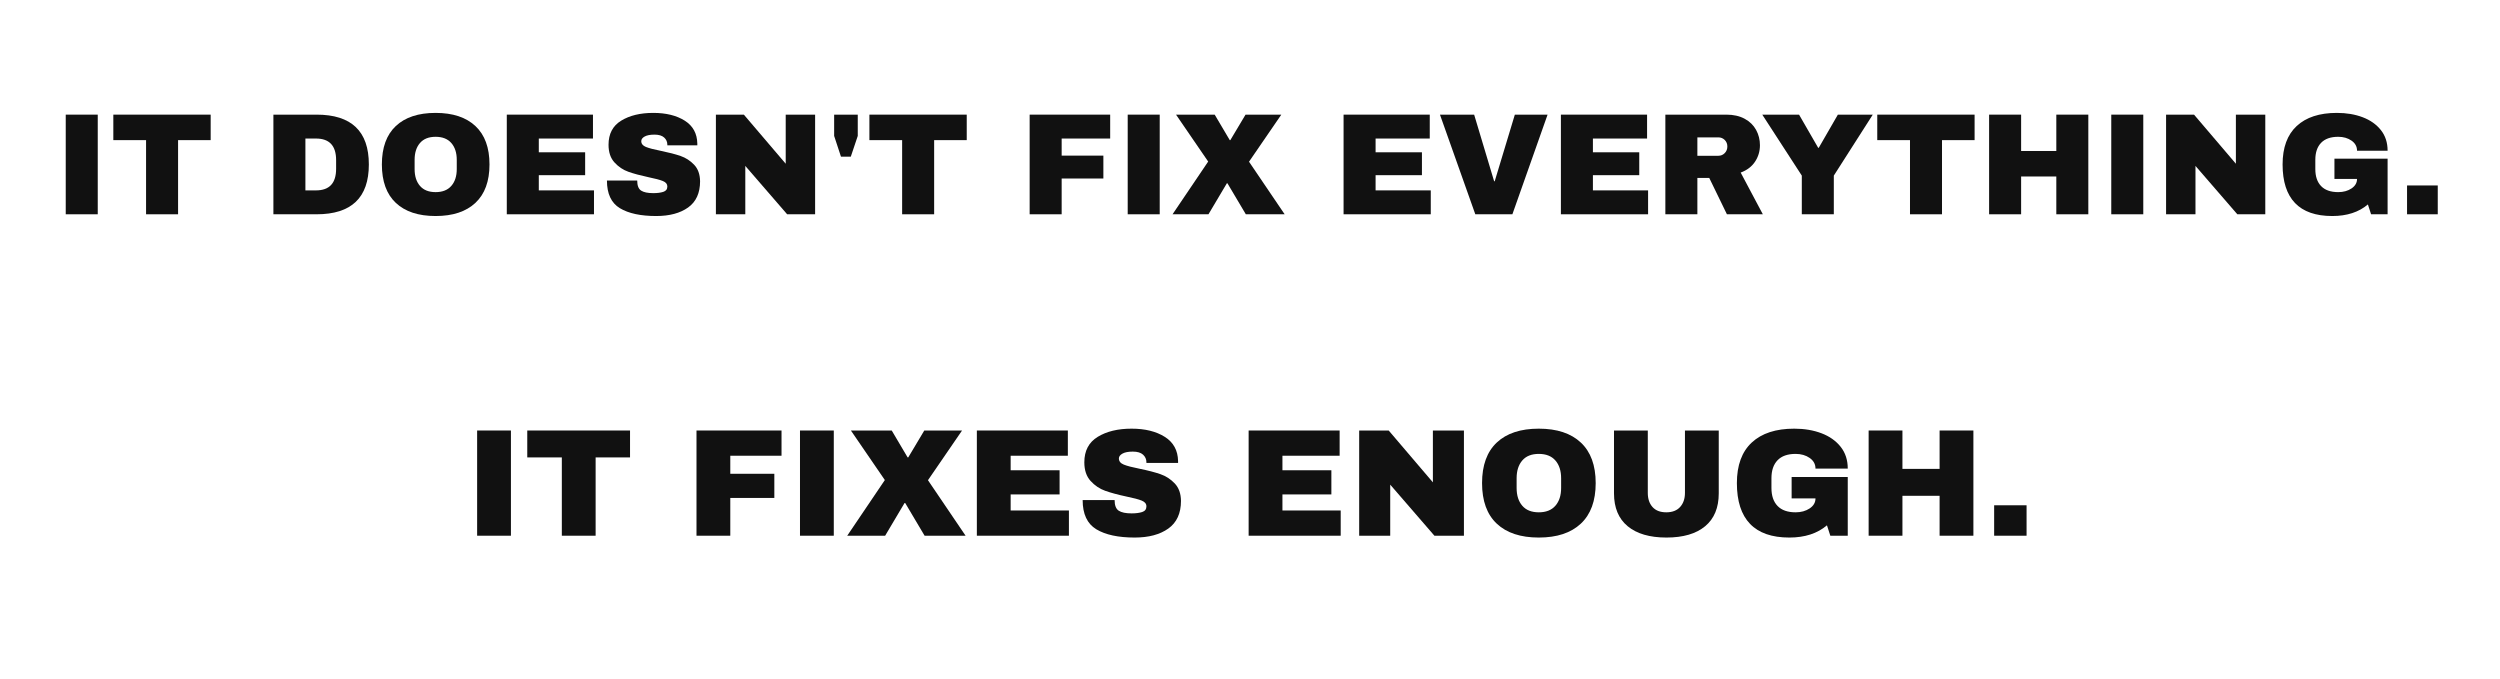
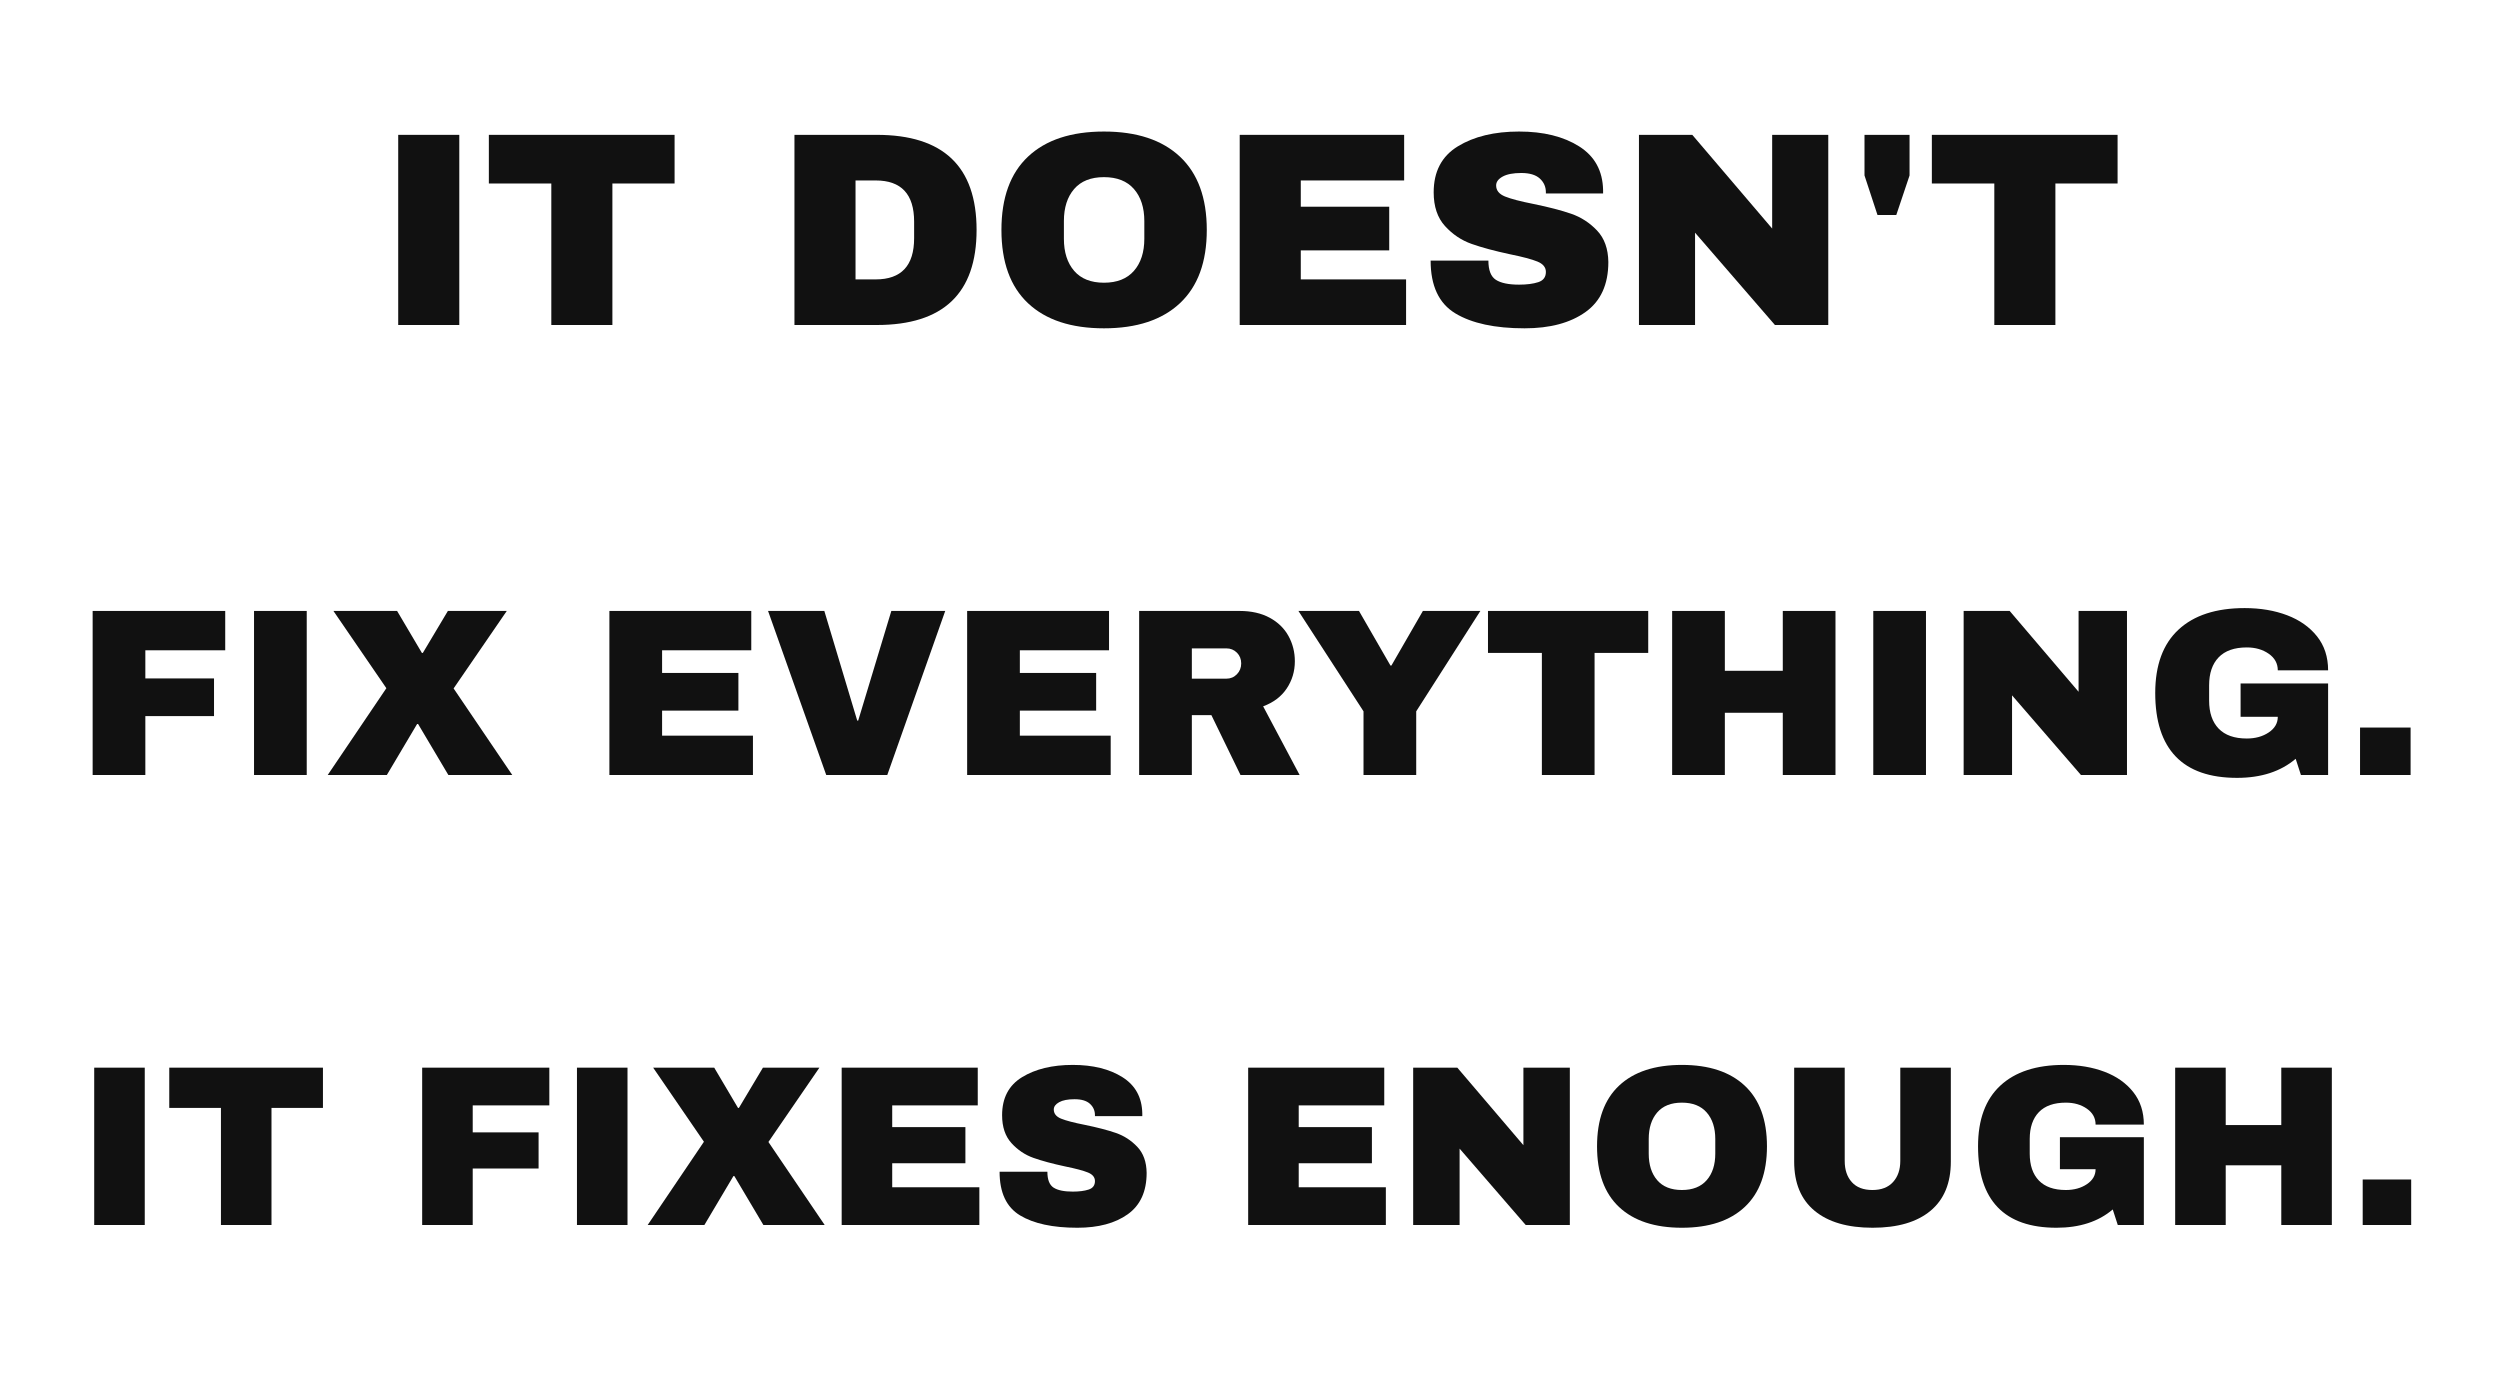
- <svg xmlns="http://www.w3.org/2000/svg" viewBox="0 0 1400 380" width="1400" height="380">
+ <svg xmlns="http://www.w3.org/2000/svg" viewBox="0 0 1000 560" width="1000" height="560">
  <g fill="#111111" stroke="none">
-     <g transform="translate(30.0 120)">
-       <path transform="translate(0.0 0) scale(0.08111 -0.08111)" d="M84 0L84 688L305 688L305 0Z" />
-       <path transform="translate(31.6 0) scale(0.08111 -0.08111)" d="M470 512L470 0L249 0L249 512L23 512L23 688L695 688L695 512Z" />
-       <path transform="translate(117.1 0) scale(0.08111 -0.08111)" d="M372 688Q733 688 733 344Q733 0 372 0L74 0L74 688L372 688ZM295 165L368 165Q507 165 507 314L507 374Q507 523 368 523L295 523Z" />
-       <path transform="translate(180.2 0) scale(0.08111 -0.08111)" d="M416 700Q594 700 691 609Q788 518 788 344Q788 170 691 79Q594 -12 416 -12Q238 -12 141.5 78.5Q45 169 45 344Q45 519 141.5 609.5Q238 700 416 700ZM416 535Q345 535 308 492Q271 449 271 376L271 312Q271 239 308 196Q345 153 416 153Q487 153 524.5 196Q562 239 562 312L562 376Q562 449 524.5 492Q487 535 416 535Z" />
-       <path transform="translate(247.8 0) scale(0.08111 -0.08111)" d="M74 688L669 688L669 523L295 523L295 428L615 428L615 270L295 270L295 165L676 165L676 0L74 0Z" />
-       <path transform="translate(306.4 0) scale(0.08111 -0.08111)" d="M363 700Q495 700 580 646.5Q665 593 667 488L667 476L460 476L460 480Q460 510 438 530Q416 550 371 550Q327 550 303.5 537Q280 524 280 505Q280 478 312 465Q344 452 415 438Q498 421 551.5 402.5Q605 384 645 342Q685 300 686 228Q686 106 603.5 47Q521 -12 383 -12Q222 -12 132.5 42Q43 96 43 233L252 233Q252 181 279 163.5Q306 146 363 146Q405 146 432.5 155Q460 164 460 192Q460 217 429.5 229.5Q399 242 330 256Q246 274 191 293.5Q136 313 95 358Q54 403 54 480Q54 593 141.5 646.5Q229 700 363 700Z" />
-       <path transform="translate(364.9 0) scale(0.08111 -0.08111)" d="M566 0L277 334L277 0L74 0L74 688L267 688L556 349L556 688L759 688L759 0Z" />
-       <path transform="translate(432.5 0) scale(0.08111 -0.08111)" d="M172 398L104 398L57 541L57 688L220 688L220 541Z" />
-       <path transform="translate(455.0 0) scale(0.08111 -0.08111)" d="M470 512L470 0L249 0L249 512L23 512L23 688L695 688L695 512Z" />
-       <path transform="translate(540.6 0) scale(0.08111 -0.08111)" d="M74 688L630 688L630 523L295 523L295 405L583 405L583 247L295 247L295 0L74 0Z" />
-       <path transform="translate(594.7 0) scale(0.08111 -0.08111)" d="M84 0L84 688L305 688L305 0Z" />
-       <path transform="translate(626.3 0) scale(0.08111 -0.08111)" d="M778 0L510 0L383 214L379 214L252 0L4 0L250 364L28 688L295 688L399 512L403 512L508 688L755 688L532 363Z" />
-       <path transform="translate(716.4 0) scale(0.08111 -0.08111)" d="M74 688L669 688L669 523L295 523L295 428L615 428L615 270L295 270L295 165L676 165L676 0L74 0Z" />
-       <path transform="translate(775.0 0) scale(0.08111 -0.08111)" d="M261 0L17 688L253 688L391 228L395 228L534 688L760 688L517 0Z" />
-       <path transform="translate(838.1 0) scale(0.08111 -0.08111)" d="M74 688L669 688L669 523L295 523L295 428L615 428L615 270L295 270L295 165L676 165L676 0L74 0Z" />
-       <path transform="translate(896.6 0) scale(0.08111 -0.08111)" d="M727 477Q727 414 693 363Q659 312 594 288L747 0L499 0L377 251L295 251L295 0L74 0L74 688L495 688Q569 688 621.5 659.5Q674 631 700.5 582.5Q727 534 727 477ZM502 468Q502 495 484 513Q466 531 440 531L295 531L295 404L440 404Q466 404 484 422.5Q502 441 502 468Z" />
-       <path transform="translate(956.3 0) scale(0.08111 -0.08111)" d="M501 0L280 0L280 267L7 688L261 688L393 459L397 459L529 688L770 688L501 267Z" />
-       <path transform="translate(1019.4 0) scale(0.08111 -0.08111)" d="M470 512L470 0L249 0L249 512L23 512L23 688L695 688L695 512Z" />
-       <path transform="translate(1077.9 0) scale(0.08111 -0.08111)" d="M538 0L538 261L295 261L295 0L74 0L74 688L295 688L295 437L538 437L538 688L759 688L759 0Z" />
-       <path transform="translate(1145.5 0) scale(0.08111 -0.08111)" d="M84 0L84 688L305 688L305 0Z" />
-       <path transform="translate(1177.0 0) scale(0.08111 -0.08111)" d="M566 0L277 334L277 0L74 0L74 688L267 688L556 349L556 688L759 688L759 0Z" />
-       <path transform="translate(1244.6 0) scale(0.08111 -0.08111)" d="M420 700Q519 700 598 670Q677 640 723.5 581.5Q770 523 770 439L559 439Q559 482 521 508.5Q483 535 429 535Q351 535 311 493.5Q271 452 271 376L271 312Q271 236 311 194.5Q351 153 429 153Q483 153 521 178.5Q559 204 559 244L403 244L403 384L770 384L770 0L656 0L634 68Q540 -12 388 -12Q217 -12 131 77.5Q45 167 45 344Q45 519 142.5 609.5Q240 700 420 700Z" />
-       <path transform="translate(1313.0 0) scale(0.08111 -0.08111)" d="M61 0L61 199L273 199L273 0Z" />
+     <g transform="translate(150.0 130)">
+       <path transform="translate(0.0 0) scale(0.11055 -0.11055)" d="M84 0L84 688L305 688L305 0Z" />
+       <path transform="translate(43.0 0) scale(0.11055 -0.11055)" d="M470 512L470 0L249 0L249 512L23 512L23 688L695 688L695 512Z" />
+       <path transform="translate(159.6 0) scale(0.11055 -0.11055)" d="M372 688Q733 688 733 344Q733 0 372 0L74 0L74 688L372 688ZM295 165L368 165Q507 165 507 314L507 374Q507 523 368 523L295 523Z" />
+       <path transform="translate(245.6 0) scale(0.11055 -0.11055)" d="M416 700Q594 700 691 609Q788 518 788 344Q788 170 691 79Q594 -12 416 -12Q238 -12 141.5 78.5Q45 169 45 344Q45 519 141.5 609.5Q238 700 416 700ZM416 535Q345 535 308 492Q271 449 271 376L271 312Q271 239 308 196Q345 153 416 153Q487 153 524.5 196Q562 239 562 312L562 376Q562 449 524.5 492Q487 535 416 535Z" />
+       <path transform="translate(337.7 0) scale(0.11055 -0.11055)" d="M74 688L669 688L669 523L295 523L295 428L615 428L615 270L295 270L295 165L676 165L676 0L74 0Z" />
+       <path transform="translate(417.5 0) scale(0.11055 -0.11055)" d="M363 700Q495 700 580 646.5Q665 593 667 488L667 476L460 476L460 480Q460 510 438 530Q416 550 371 550Q327 550 303.5 537Q280 524 280 505Q280 478 312 465Q344 452 415 438Q498 421 551.5 402.5Q605 384 645 342Q685 300 686 228Q686 106 603.5 47Q521 -12 383 -12Q222 -12 132.5 42Q43 96 43 233L252 233Q252 181 279 163.5Q306 146 363 146Q405 146 432.5 155Q460 164 460 192Q460 217 429.5 229.5Q399 242 330 256Q246 274 191 293.5Q136 313 95 358Q54 403 54 480Q54 593 141.5 646.5Q229 700 363 700Z" />
+       <path transform="translate(497.4 0) scale(0.11055 -0.11055)" d="M566 0L277 334L277 0L74 0L74 688L267 688L556 349L556 688L759 688L759 0Z" />
+       <path transform="translate(589.5 0) scale(0.11055 -0.11055)" d="M172 398L104 398L57 541L57 688L220 688L220 541Z" />
+       <path transform="translate(620.2 0) scale(0.11055 -0.11055)" d="M470 512L470 0L249 0L249 512L23 512L23 688L695 688L695 512Z" />
    </g>
-     <g transform="translate(260.0 300)">
-       <path transform="translate(0.0 0) scale(0.08564 -0.08564)" d="M84 0L84 688L305 688L305 0Z" />
-       <path transform="translate(33.3 0) scale(0.08564 -0.08564)" d="M470 512L470 0L249 0L249 512L23 512L23 688L695 688L695 512Z" />
-       <path transform="translate(123.7 0) scale(0.08564 -0.08564)" d="M74 688L630 688L630 523L295 523L295 405L583 405L583 247L295 247L295 0L74 0Z" />
-       <path transform="translate(180.8 0) scale(0.08564 -0.08564)" d="M84 0L84 688L305 688L305 0Z" />
-       <path transform="translate(214.1 0) scale(0.08564 -0.08564)" d="M778 0L510 0L383 214L379 214L252 0L4 0L250 364L28 688L295 688L399 512L403 512L508 688L755 688L532 363Z" />
-       <path transform="translate(280.7 0) scale(0.08564 -0.08564)" d="M74 688L669 688L669 523L295 523L295 428L615 428L615 270L295 270L295 165L676 165L676 0L74 0Z" />
-       <path transform="translate(342.6 0) scale(0.08564 -0.08564)" d="M363 700Q495 700 580 646.5Q665 593 667 488L667 476L460 476L460 480Q460 510 438 530Q416 550 371 550Q327 550 303.5 537Q280 524 280 505Q280 478 312 465Q344 452 415 438Q498 421 551.5 402.5Q605 384 645 342Q685 300 686 228Q686 106 603.5 47Q521 -12 383 -12Q222 -12 132.5 42Q43 96 43 233L252 233Q252 181 279 163.5Q306 146 363 146Q405 146 432.5 155Q460 164 460 192Q460 217 429.5 229.5Q399 242 330 256Q246 274 191 293.5Q136 313 95 358Q54 403 54 480Q54 593 141.5 646.5Q229 700 363 700Z" />
-       <path transform="translate(432.9 0) scale(0.08564 -0.08564)" d="M74 688L669 688L669 523L295 523L295 428L615 428L615 270L295 270L295 165L676 165L676 0L74 0Z" />
-       <path transform="translate(494.8 0) scale(0.08564 -0.08564)" d="M566 0L277 334L277 0L74 0L74 688L267 688L556 349L556 688L759 688L759 0Z" />
-       <path transform="translate(566.1 0) scale(0.08564 -0.08564)" d="M416 700Q594 700 691 609Q788 518 788 344Q788 170 691 79Q594 -12 416 -12Q238 -12 141.5 78.5Q45 169 45 344Q45 519 141.5 609.5Q238 700 416 700ZM416 535Q345 535 308 492Q271 449 271 376L271 312Q271 239 308 196Q345 153 416 153Q487 153 524.5 196Q562 239 562 312L562 376Q562 449 524.5 492Q487 535 416 535Z" />
-       <path transform="translate(637.5 0) scale(0.08564 -0.08564)" d="M759 277Q759 136 670 62Q581 -12 417 -12Q253 -12 163.5 62Q74 136 74 277L74 688L295 688L295 280Q295 222 326 187.5Q357 153 416 153Q475 153 506.5 188Q538 223 538 280L538 688L759 688L759 277Z" />
-       <path transform="translate(708.8 0) scale(0.08564 -0.08564)" d="M420 700Q519 700 598 670Q677 640 723.5 581.5Q770 523 770 439L559 439Q559 482 521 508.5Q483 535 429 535Q351 535 311 493.5Q271 452 271 376L271 312Q271 236 311 194.5Q351 153 429 153Q483 153 521 178.5Q559 204 559 244L403 244L403 384L770 384L770 0L656 0L634 68Q540 -12 388 -12Q217 -12 131 77.5Q45 167 45 344Q45 519 142.5 609.5Q240 700 420 700Z" />
-       <path transform="translate(780.1 0) scale(0.08564 -0.08564)" d="M538 0L538 261L295 261L295 0L74 0L74 688L295 688L295 437L538 437L538 688L759 688L759 0Z" />
-       <path transform="translate(851.5 0) scale(0.08564 -0.08564)" d="M61 0L61 199L273 199L273 0Z" />
+     <g transform="translate(30.0 310)">
+       <path transform="translate(0.0 0) scale(0.09538 -0.09538)" d="M74 688L630 688L630 523L295 523L295 405L583 405L583 247L295 247L295 0L74 0Z" />
+       <path transform="translate(63.6 0) scale(0.09538 -0.09538)" d="M84 0L84 688L305 688L305 0Z" />
+       <path transform="translate(100.7 0) scale(0.09538 -0.09538)" d="M778 0L510 0L383 214L379 214L252 0L4 0L250 364L28 688L295 688L399 512L403 512L508 688L755 688L532 363Z" />
+       <path transform="translate(206.7 0) scale(0.09538 -0.09538)" d="M74 688L669 688L669 523L295 523L295 428L615 428L615 270L295 270L295 165L676 165L676 0L74 0Z" />
+       <path transform="translate(275.6 0) scale(0.09538 -0.09538)" d="M261 0L17 688L253 688L391 228L395 228L534 688L760 688L517 0Z" />
+       <path transform="translate(349.8 0) scale(0.09538 -0.09538)" d="M74 688L669 688L669 523L295 523L295 428L615 428L615 270L295 270L295 165L676 165L676 0L74 0Z" />
+       <path transform="translate(418.6 0) scale(0.09538 -0.09538)" d="M727 477Q727 414 693 363Q659 312 594 288L747 0L499 0L377 251L295 251L295 0L74 0L74 688L495 688Q569 688 621.5 659.5Q674 631 700.5 582.5Q727 534 727 477ZM502 468Q502 495 484 513Q466 531 440 531L295 531L295 404L440 404Q466 404 484 422.5Q502 441 502 468Z" />
+       <path transform="translate(488.7 0) scale(0.09538 -0.09538)" d="M501 0L280 0L280 267L7 688L261 688L393 459L397 459L529 688L770 688L501 267Z" />
+       <path transform="translate(563.0 0) scale(0.09538 -0.09538)" d="M470 512L470 0L249 0L249 512L23 512L23 688L695 688L695 512Z" />
+       <path transform="translate(631.8 0) scale(0.09538 -0.09538)" d="M538 0L538 261L295 261L295 0L74 0L74 688L295 688L295 437L538 437L538 688L759 688L759 0Z" />
+       <path transform="translate(711.3 0) scale(0.09538 -0.09538)" d="M84 0L84 688L305 688L305 0Z" />
+       <path transform="translate(748.4 0) scale(0.09538 -0.09538)" d="M566 0L277 334L277 0L74 0L74 688L267 688L556 349L556 688L759 688L759 0Z" />
+       <path transform="translate(827.8 0) scale(0.09538 -0.09538)" d="M420 700Q519 700 598 670Q677 640 723.5 581.5Q770 523 770 439L559 439Q559 482 521 508.5Q483 535 429 535Q351 535 311 493.5Q271 452 271 376L271 312Q271 236 311 194.5Q351 153 429 153Q483 153 521 178.5Q559 204 559 244L403 244L403 384L770 384L770 0L656 0L634 68Q540 -12 388 -12Q217 -12 131 77.5Q45 167 45 344Q45 519 142.5 609.5Q240 700 420 700Z" />
+       <path transform="translate(908.2 0) scale(0.09538 -0.09538)" d="M61 0L61 199L273 199L273 0Z" />
+     </g>
+     <g transform="translate(30.0 490)">
+       <path transform="translate(0.0 0) scale(0.09148 -0.09148)" d="M84 0L84 688L305 688L305 0Z" />
+       <path transform="translate(35.6 0) scale(0.09148 -0.09148)" d="M470 512L470 0L249 0L249 512L23 512L23 688L695 688L695 512Z" />
+       <path transform="translate(132.1 0) scale(0.09148 -0.09148)" d="M74 688L630 688L630 523L295 523L295 405L583 405L583 247L295 247L295 0L74 0Z" />
+       <path transform="translate(193.1 0) scale(0.09148 -0.09148)" d="M84 0L84 688L305 688L305 0Z" />
+       <path transform="translate(228.7 0) scale(0.09148 -0.09148)" d="M778 0L510 0L383 214L379 214L252 0L4 0L250 364L28 688L295 688L399 512L403 512L508 688L755 688L532 363Z" />
+       <path transform="translate(299.9 0) scale(0.09148 -0.09148)" d="M74 688L669 688L669 523L295 523L295 428L615 428L615 270L295 270L295 165L676 165L676 0L74 0Z" />
+       <path transform="translate(365.9 0) scale(0.09148 -0.09148)" d="M363 700Q495 700 580 646.5Q665 593 667 488L667 476L460 476L460 480Q460 510 438 530Q416 550 371 550Q327 550 303.5 537Q280 524 280 505Q280 478 312 465Q344 452 415 438Q498 421 551.5 402.5Q605 384 645 342Q685 300 686 228Q686 106 603.5 47Q521 -12 383 -12Q222 -12 132.5 42Q43 96 43 233L252 233Q252 181 279 163.5Q306 146 363 146Q405 146 432.5 155Q460 164 460 192Q460 217 429.5 229.5Q399 242 330 256Q246 274 191 293.5Q136 313 95 358Q54 403 54 480Q54 593 141.5 646.5Q229 700 363 700Z" />
+       <path transform="translate(462.5 0) scale(0.09148 -0.09148)" d="M74 688L669 688L669 523L295 523L295 428L615 428L615 270L295 270L295 165L676 165L676 0L74 0Z" />
+       <path transform="translate(528.5 0) scale(0.09148 -0.09148)" d="M566 0L277 334L277 0L74 0L74 688L267 688L556 349L556 688L759 688L759 0Z" />
+       <path transform="translate(604.7 0) scale(0.09148 -0.09148)" d="M416 700Q594 700 691 609Q788 518 788 344Q788 170 691 79Q594 -12 416 -12Q238 -12 141.5 78.5Q45 169 45 344Q45 519 141.5 609.5Q238 700 416 700ZM416 535Q345 535 308 492Q271 449 271 376L271 312Q271 239 308 196Q345 153 416 153Q487 153 524.5 196Q562 239 562 312L562 376Q562 449 524.5 492Q487 535 416 535Z" />
+       <path transform="translate(680.9 0) scale(0.09148 -0.09148)" d="M759 277Q759 136 670 62Q581 -12 417 -12Q253 -12 163.5 62Q74 136 74 277L74 688L295 688L295 280Q295 222 326 187.5Q357 153 416 153Q475 153 506.5 188Q538 223 538 280L538 688L759 688L759 277Z" />
+       <path transform="translate(757.1 0) scale(0.09148 -0.09148)" d="M420 700Q519 700 598 670Q677 640 723.5 581.5Q770 523 770 439L559 439Q559 482 521 508.5Q483 535 429 535Q351 535 311 493.5Q271 452 271 376L271 312Q271 236 311 194.5Q351 153 429 153Q483 153 521 178.5Q559 204 559 244L403 244L403 384L770 384L770 0L656 0L634 68Q540 -12 388 -12Q217 -12 131 77.5Q45 167 45 344Q45 519 142.5 609.5Q240 700 420 700Z" />
+       <path transform="translate(833.3 0) scale(0.09148 -0.09148)" d="M538 0L538 261L295 261L295 0L74 0L74 688L295 688L295 437L538 437L538 688L759 688L759 0Z" />
+       <path transform="translate(909.5 0) scale(0.09148 -0.09148)" d="M61 0L61 199L273 199L273 0Z" />
    </g>
  </g>
</svg>
